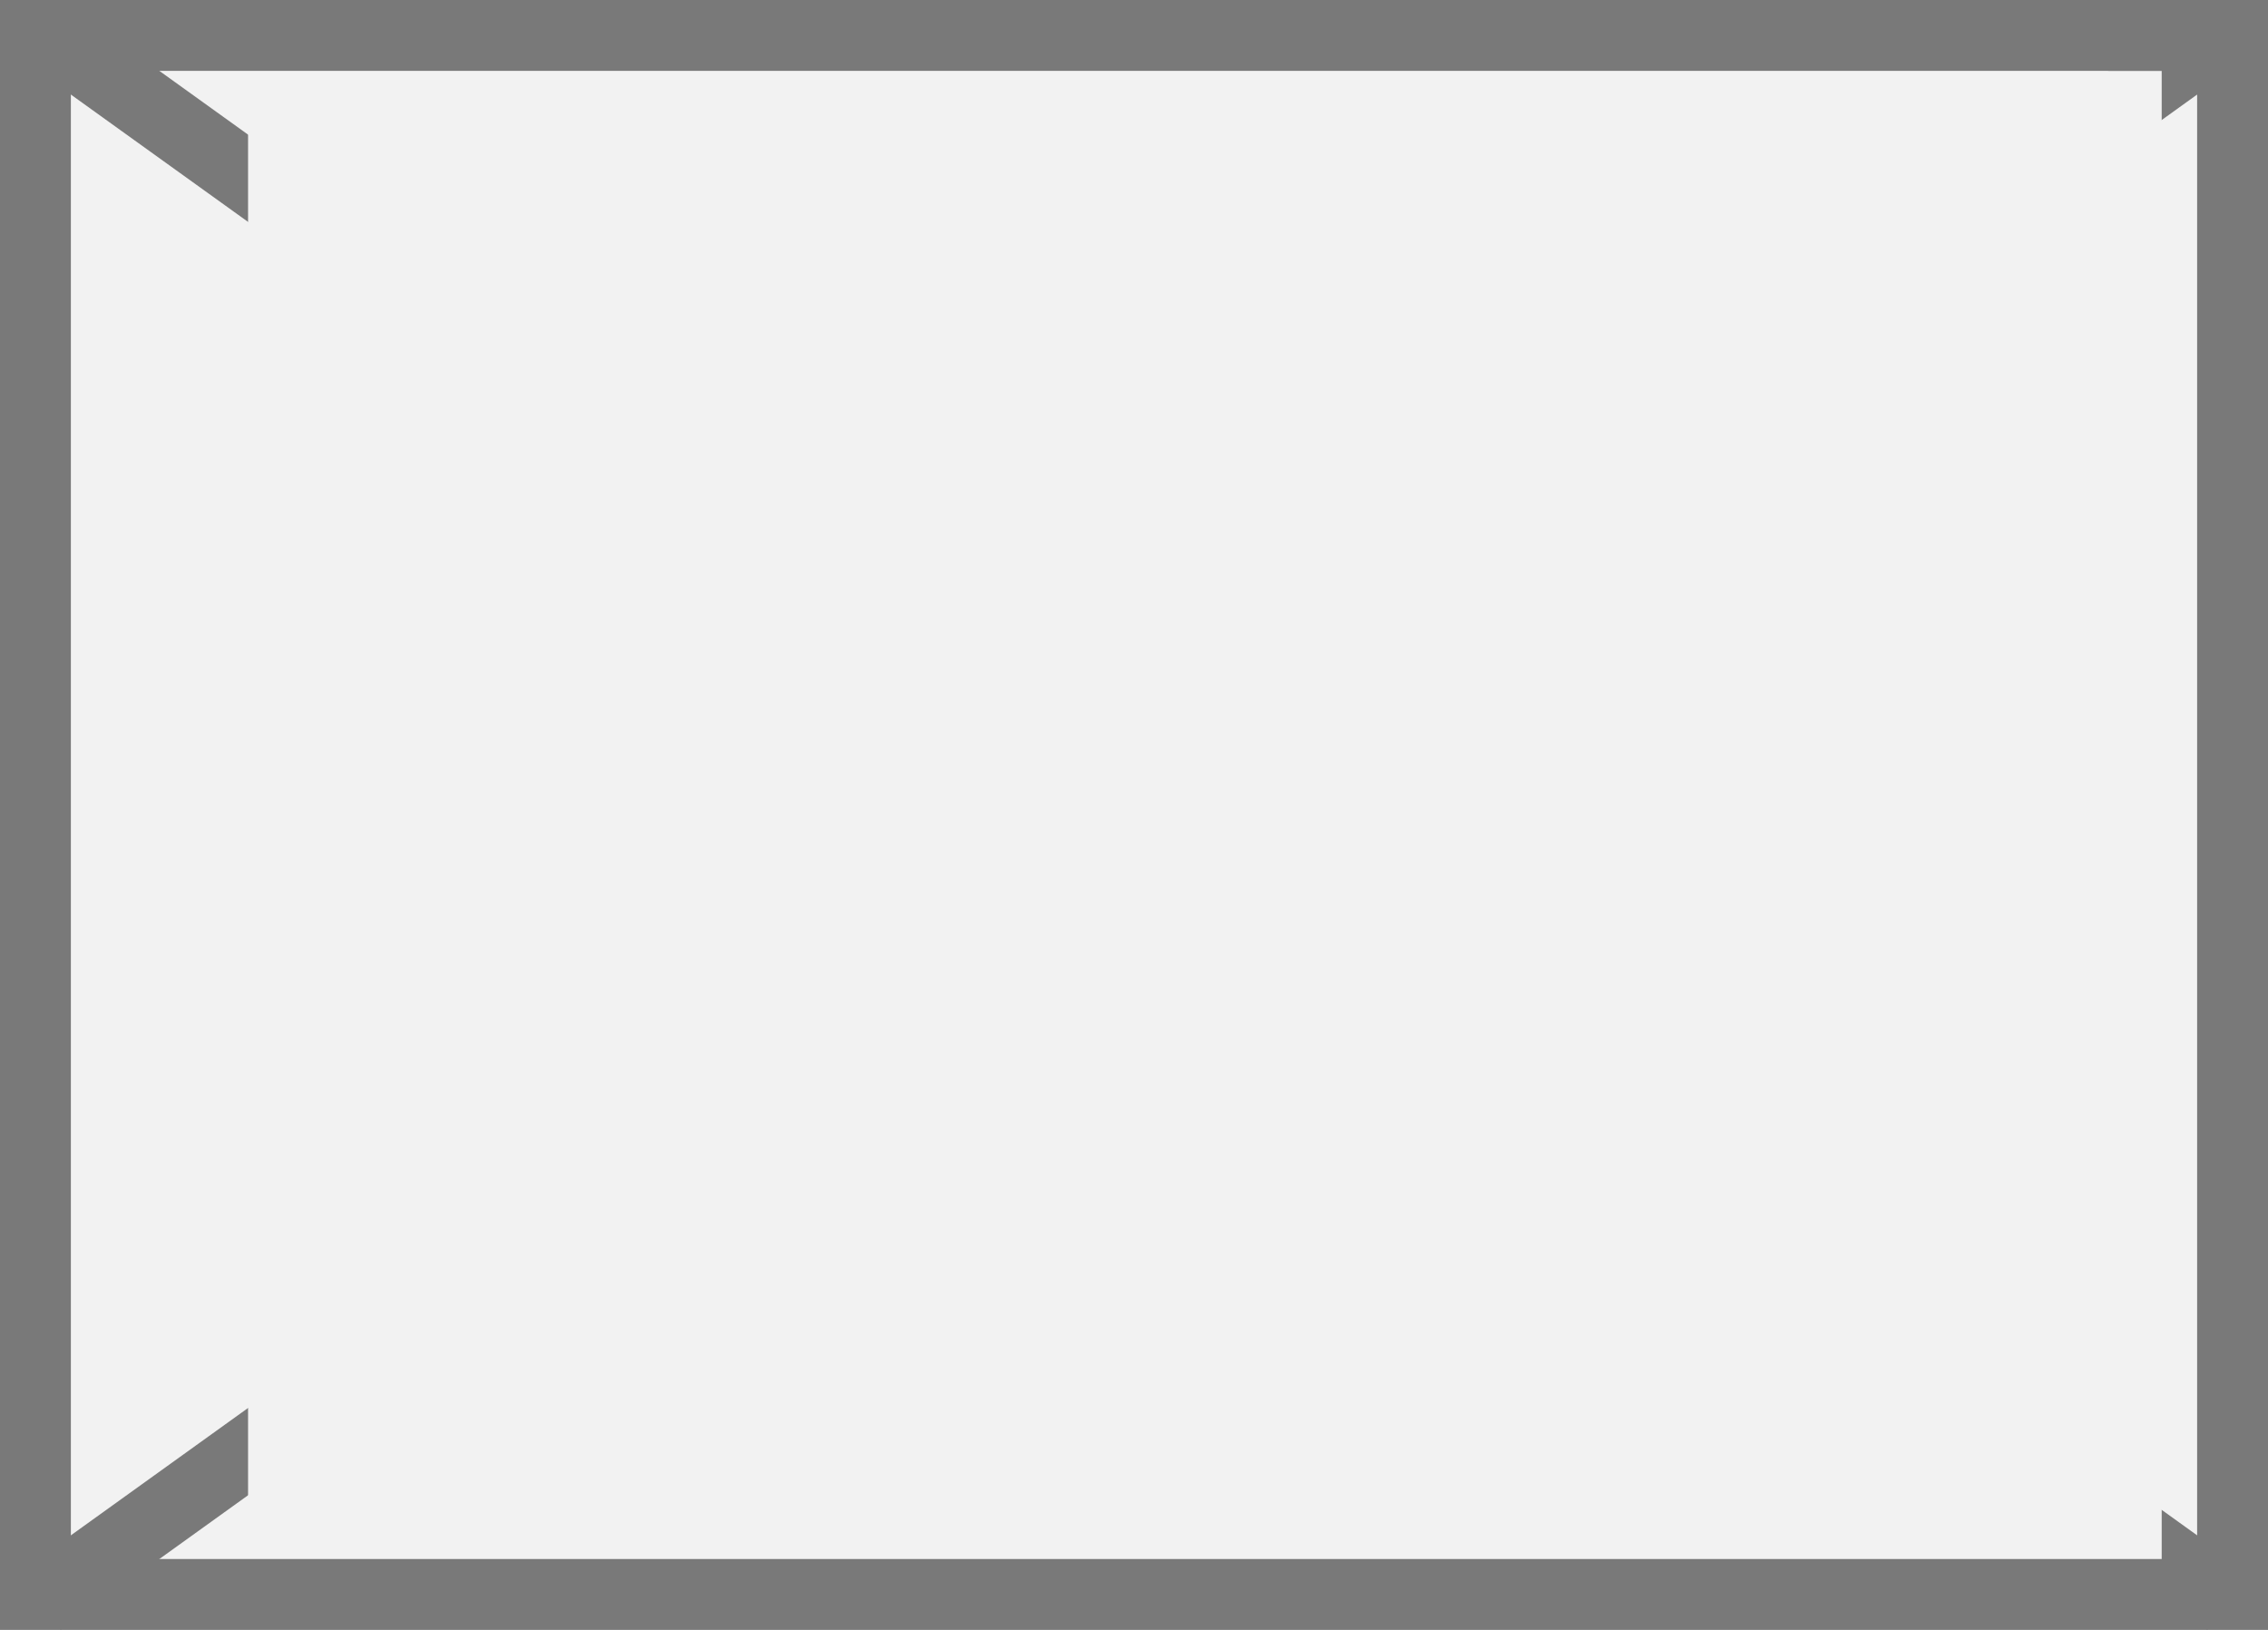
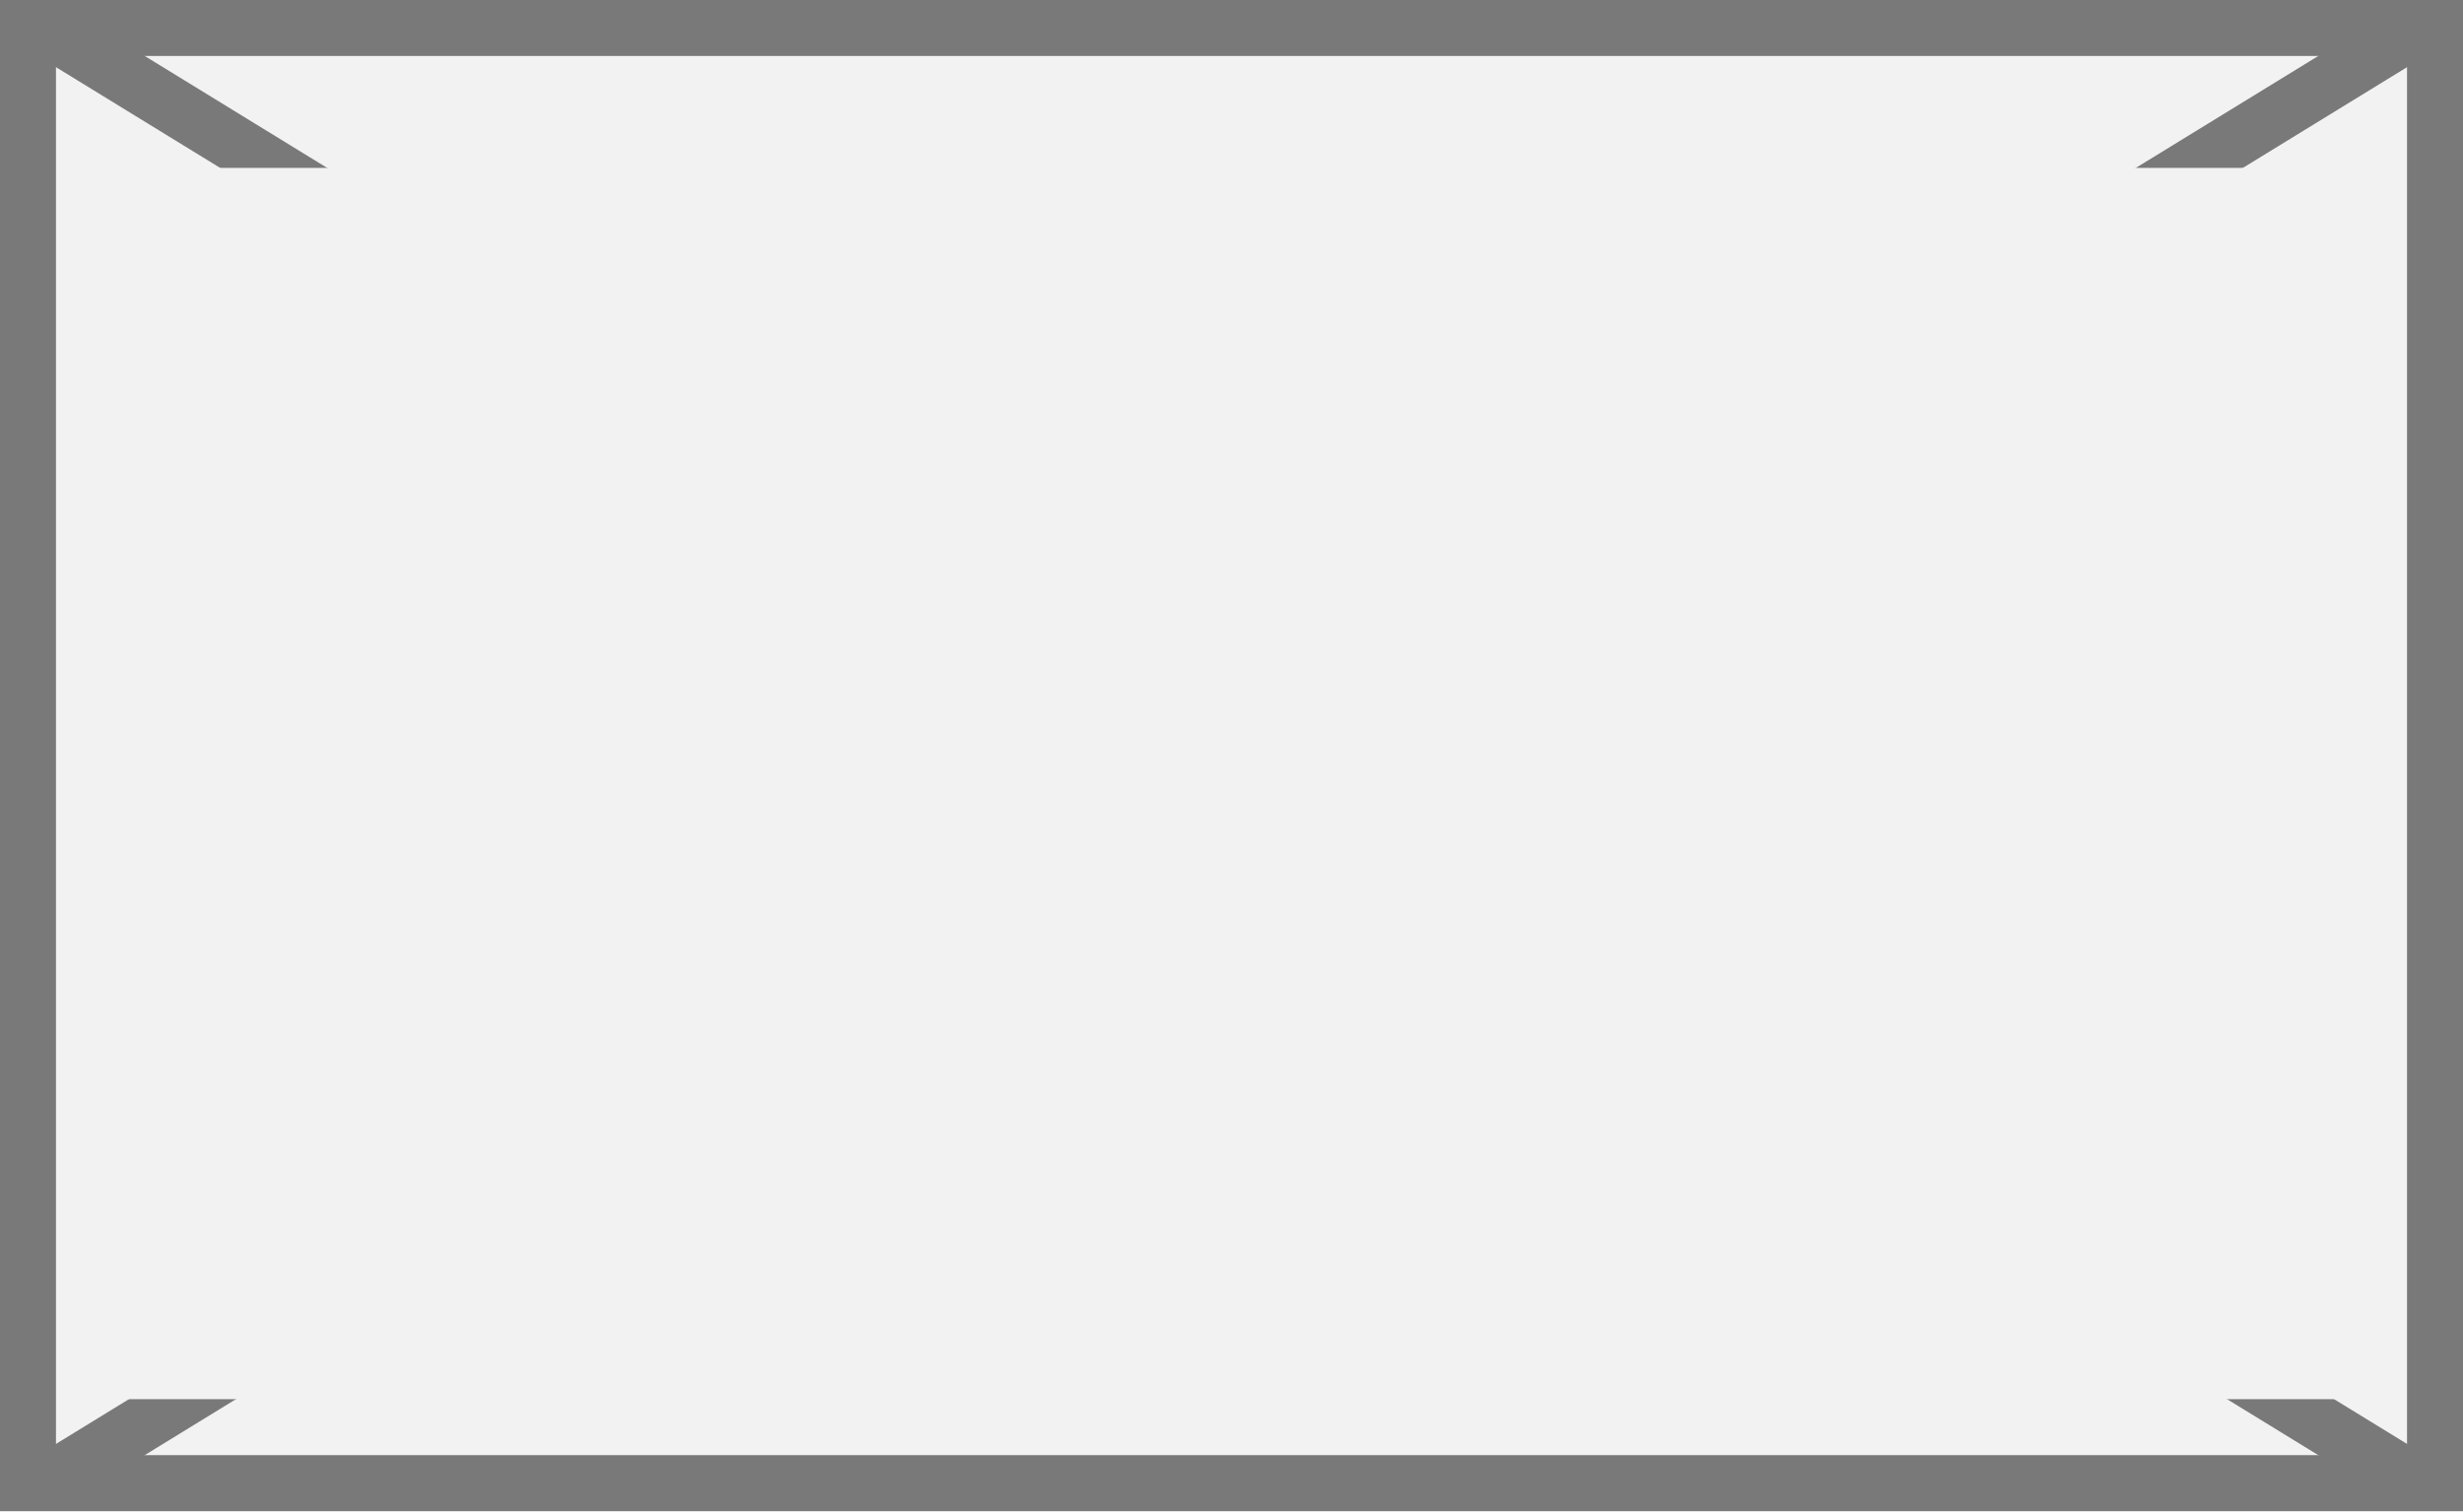
- <svg xmlns="http://www.w3.org/2000/svg" version="1.1" width="32px" height="23px">
+ <svg xmlns="http://www.w3.org/2000/svg" version="1.1" width="44px" height="27px">
  <defs>
-     <mask fill="white" id="clip232">
-       <path d="M 1228.5 64  L 1255.5 64  L 1255.5 86  L 1228.5 86  Z M 1225 63  L 1257 63  L 1257 86  L 1225 86  Z " fill-rule="evenodd" />
+     <mask fill="white" id="clip79">
+       <path d="M 593 537  L 637 537  L 637 559  L 593 559  Z M 592 534  L 636 534  L 636 561  L 592 561  Z " fill-rule="evenodd" />
    </mask>
  </defs>
-   <g transform="matrix(1 0 0 1 -1225 -63 )">
-     <path d="M 1225.5 63.5  L 1256.5 63.5  L 1256.5 85.5  L 1225.5 85.5  L 1225.5 63.5  Z " fill-rule="nonzero" fill="#f2f2f2" stroke="none" />
-     <path d="M 1225.5 63.5  L 1256.5 63.5  L 1256.5 85.5  L 1225.5 85.5  L 1225.5 63.5  Z " stroke-width="1" stroke="#797979" fill="none" />
-     <path d="M 1225.565 63.406  L 1256.435 85.594  M 1256.435 63.406  L 1225.565 85.594  " stroke-width="1" stroke="#797979" fill="none" mask="url(#clip232)" />
+   <g transform="matrix(1 0 0 1 -592 -534 )">
+     <path d="M 592.5 534.5  L 635.5 534.5  L 635.5 560.5  L 592.5 560.5  L 592.5 534.5  Z " fill-rule="nonzero" fill="#f2f2f2" stroke="none" />
+     <path d="M 592.5 534.5  L 635.5 534.5  L 635.5 560.5  L 592.5 560.5  L 592.5 534.5  Z " stroke-width="1" stroke="#797979" fill="none" />
+     <path d="M 592.694 534.426  L 635.306 560.574  M 635.306 534.426  L 592.694 560.574  " stroke-width="1" stroke="#797979" fill="none" mask="url(#clip79)" />
  </g>
</svg>
